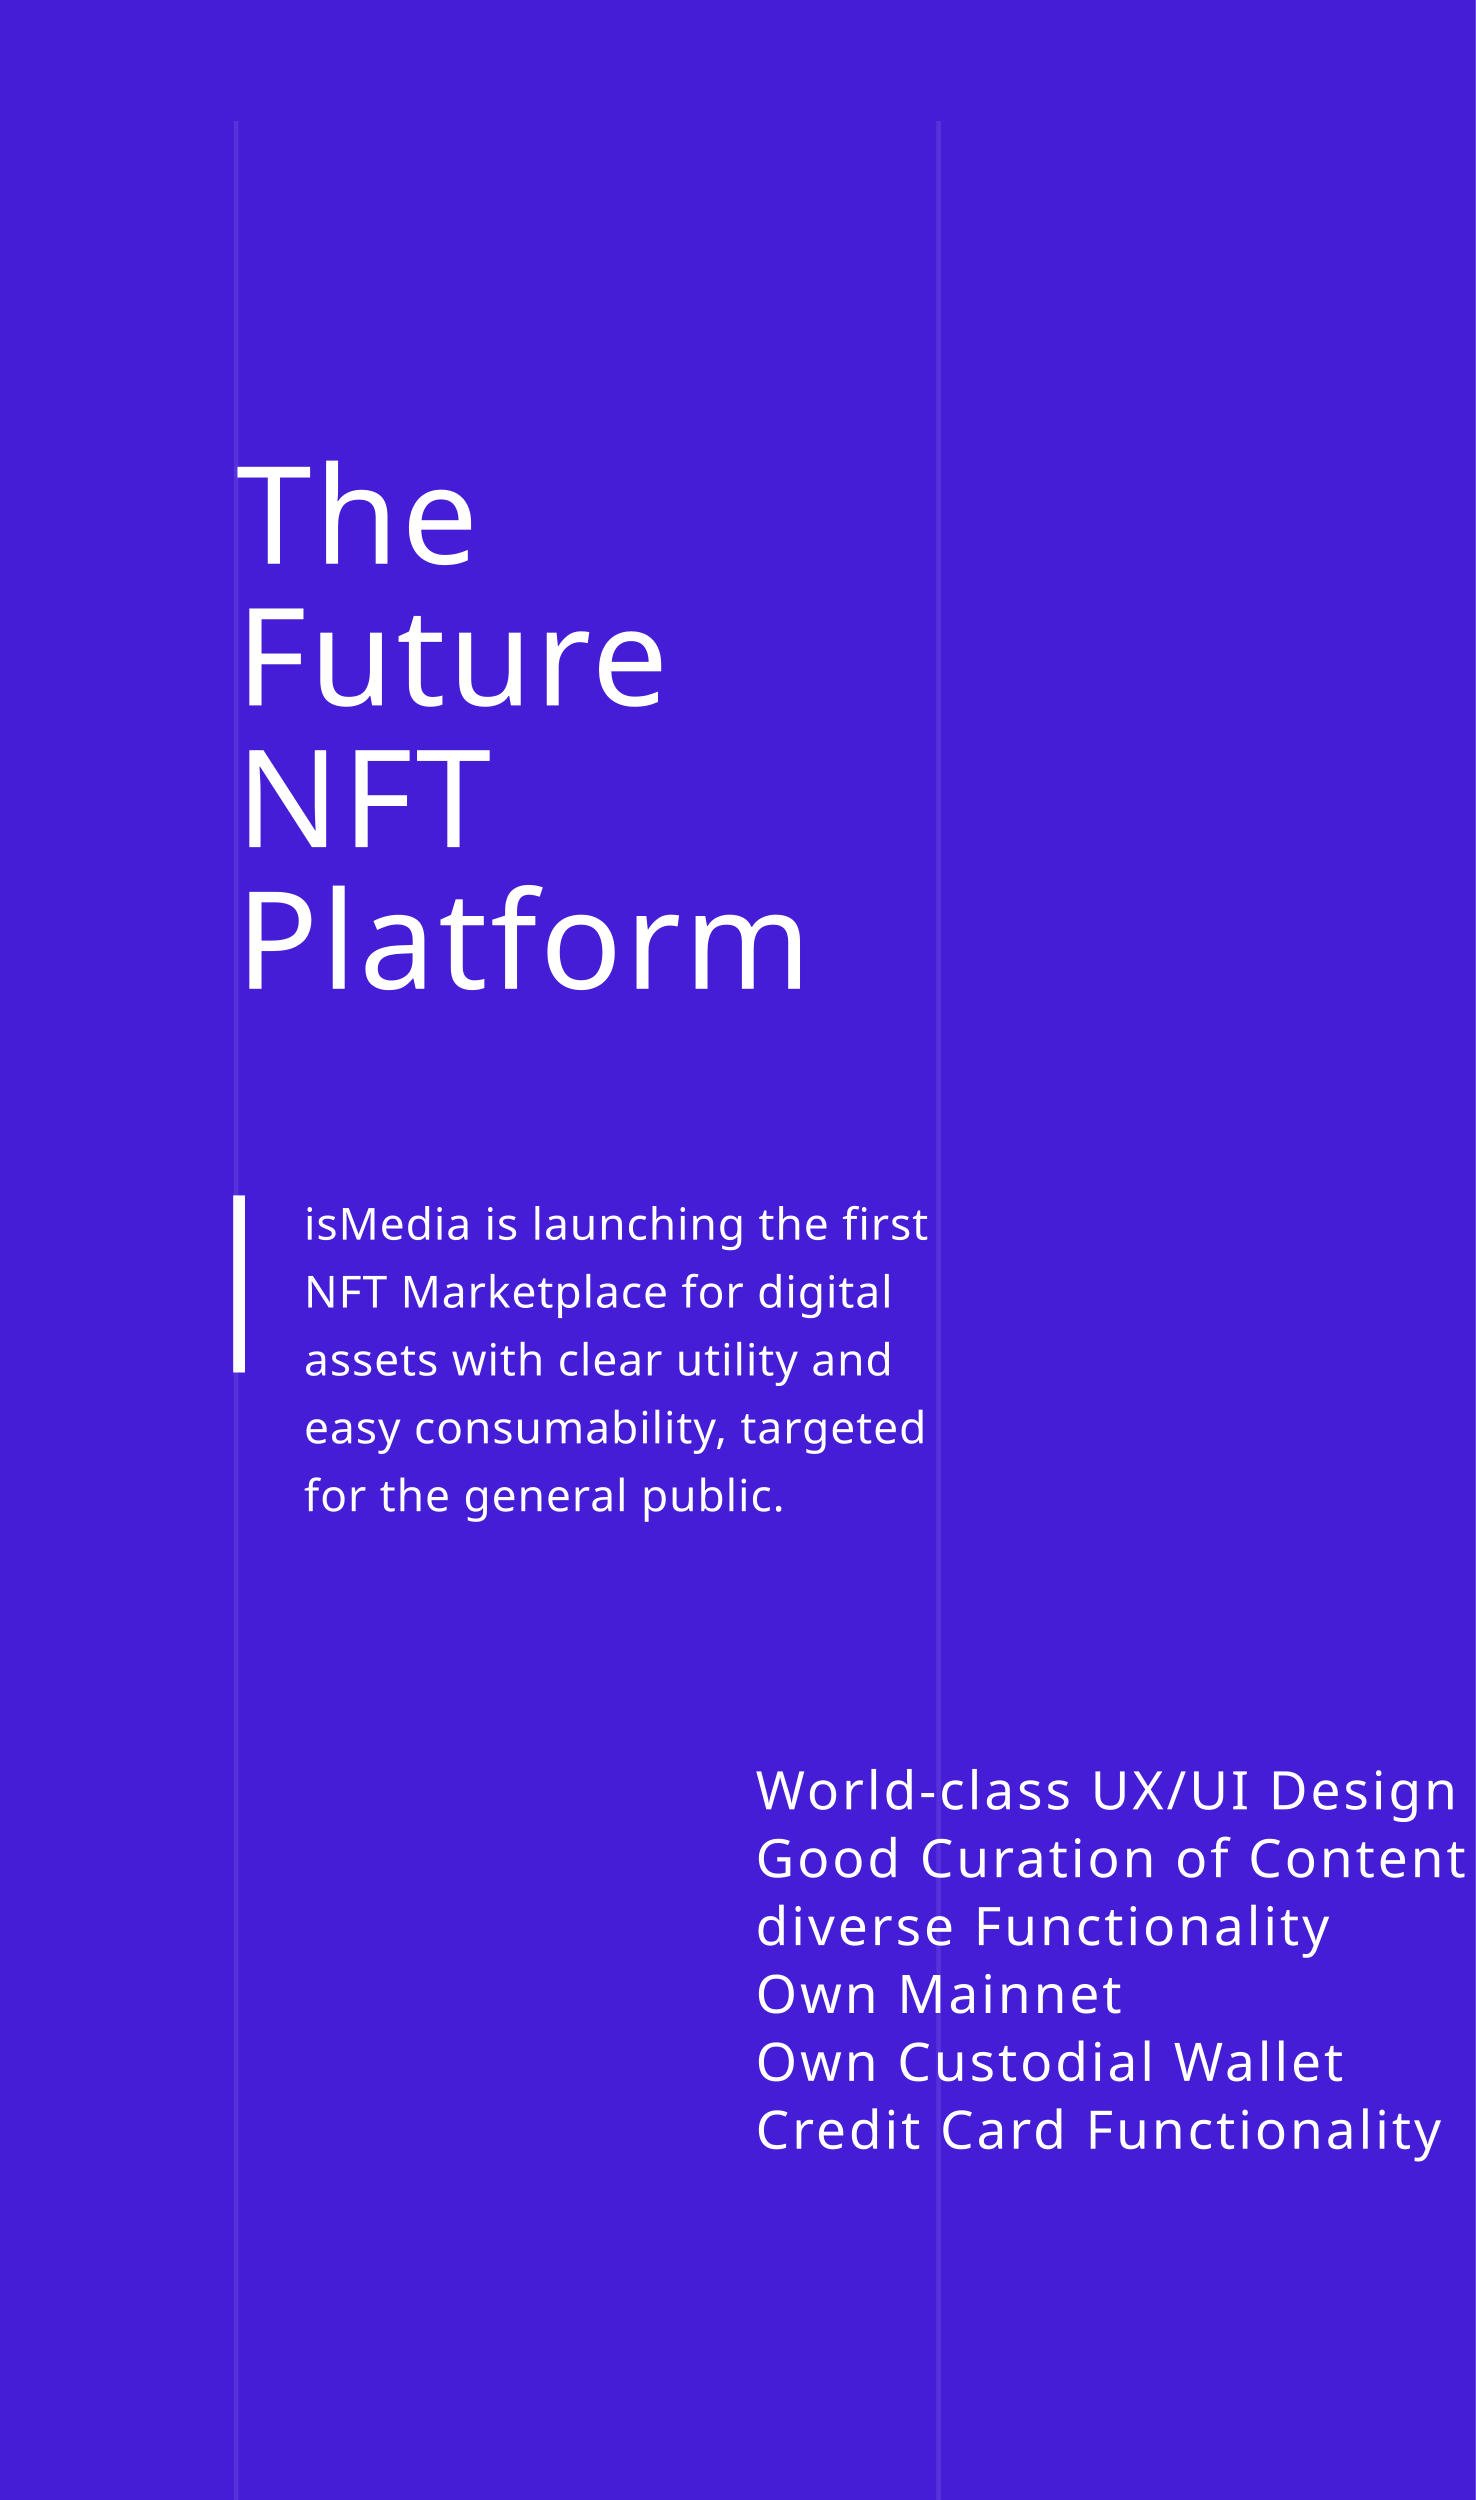
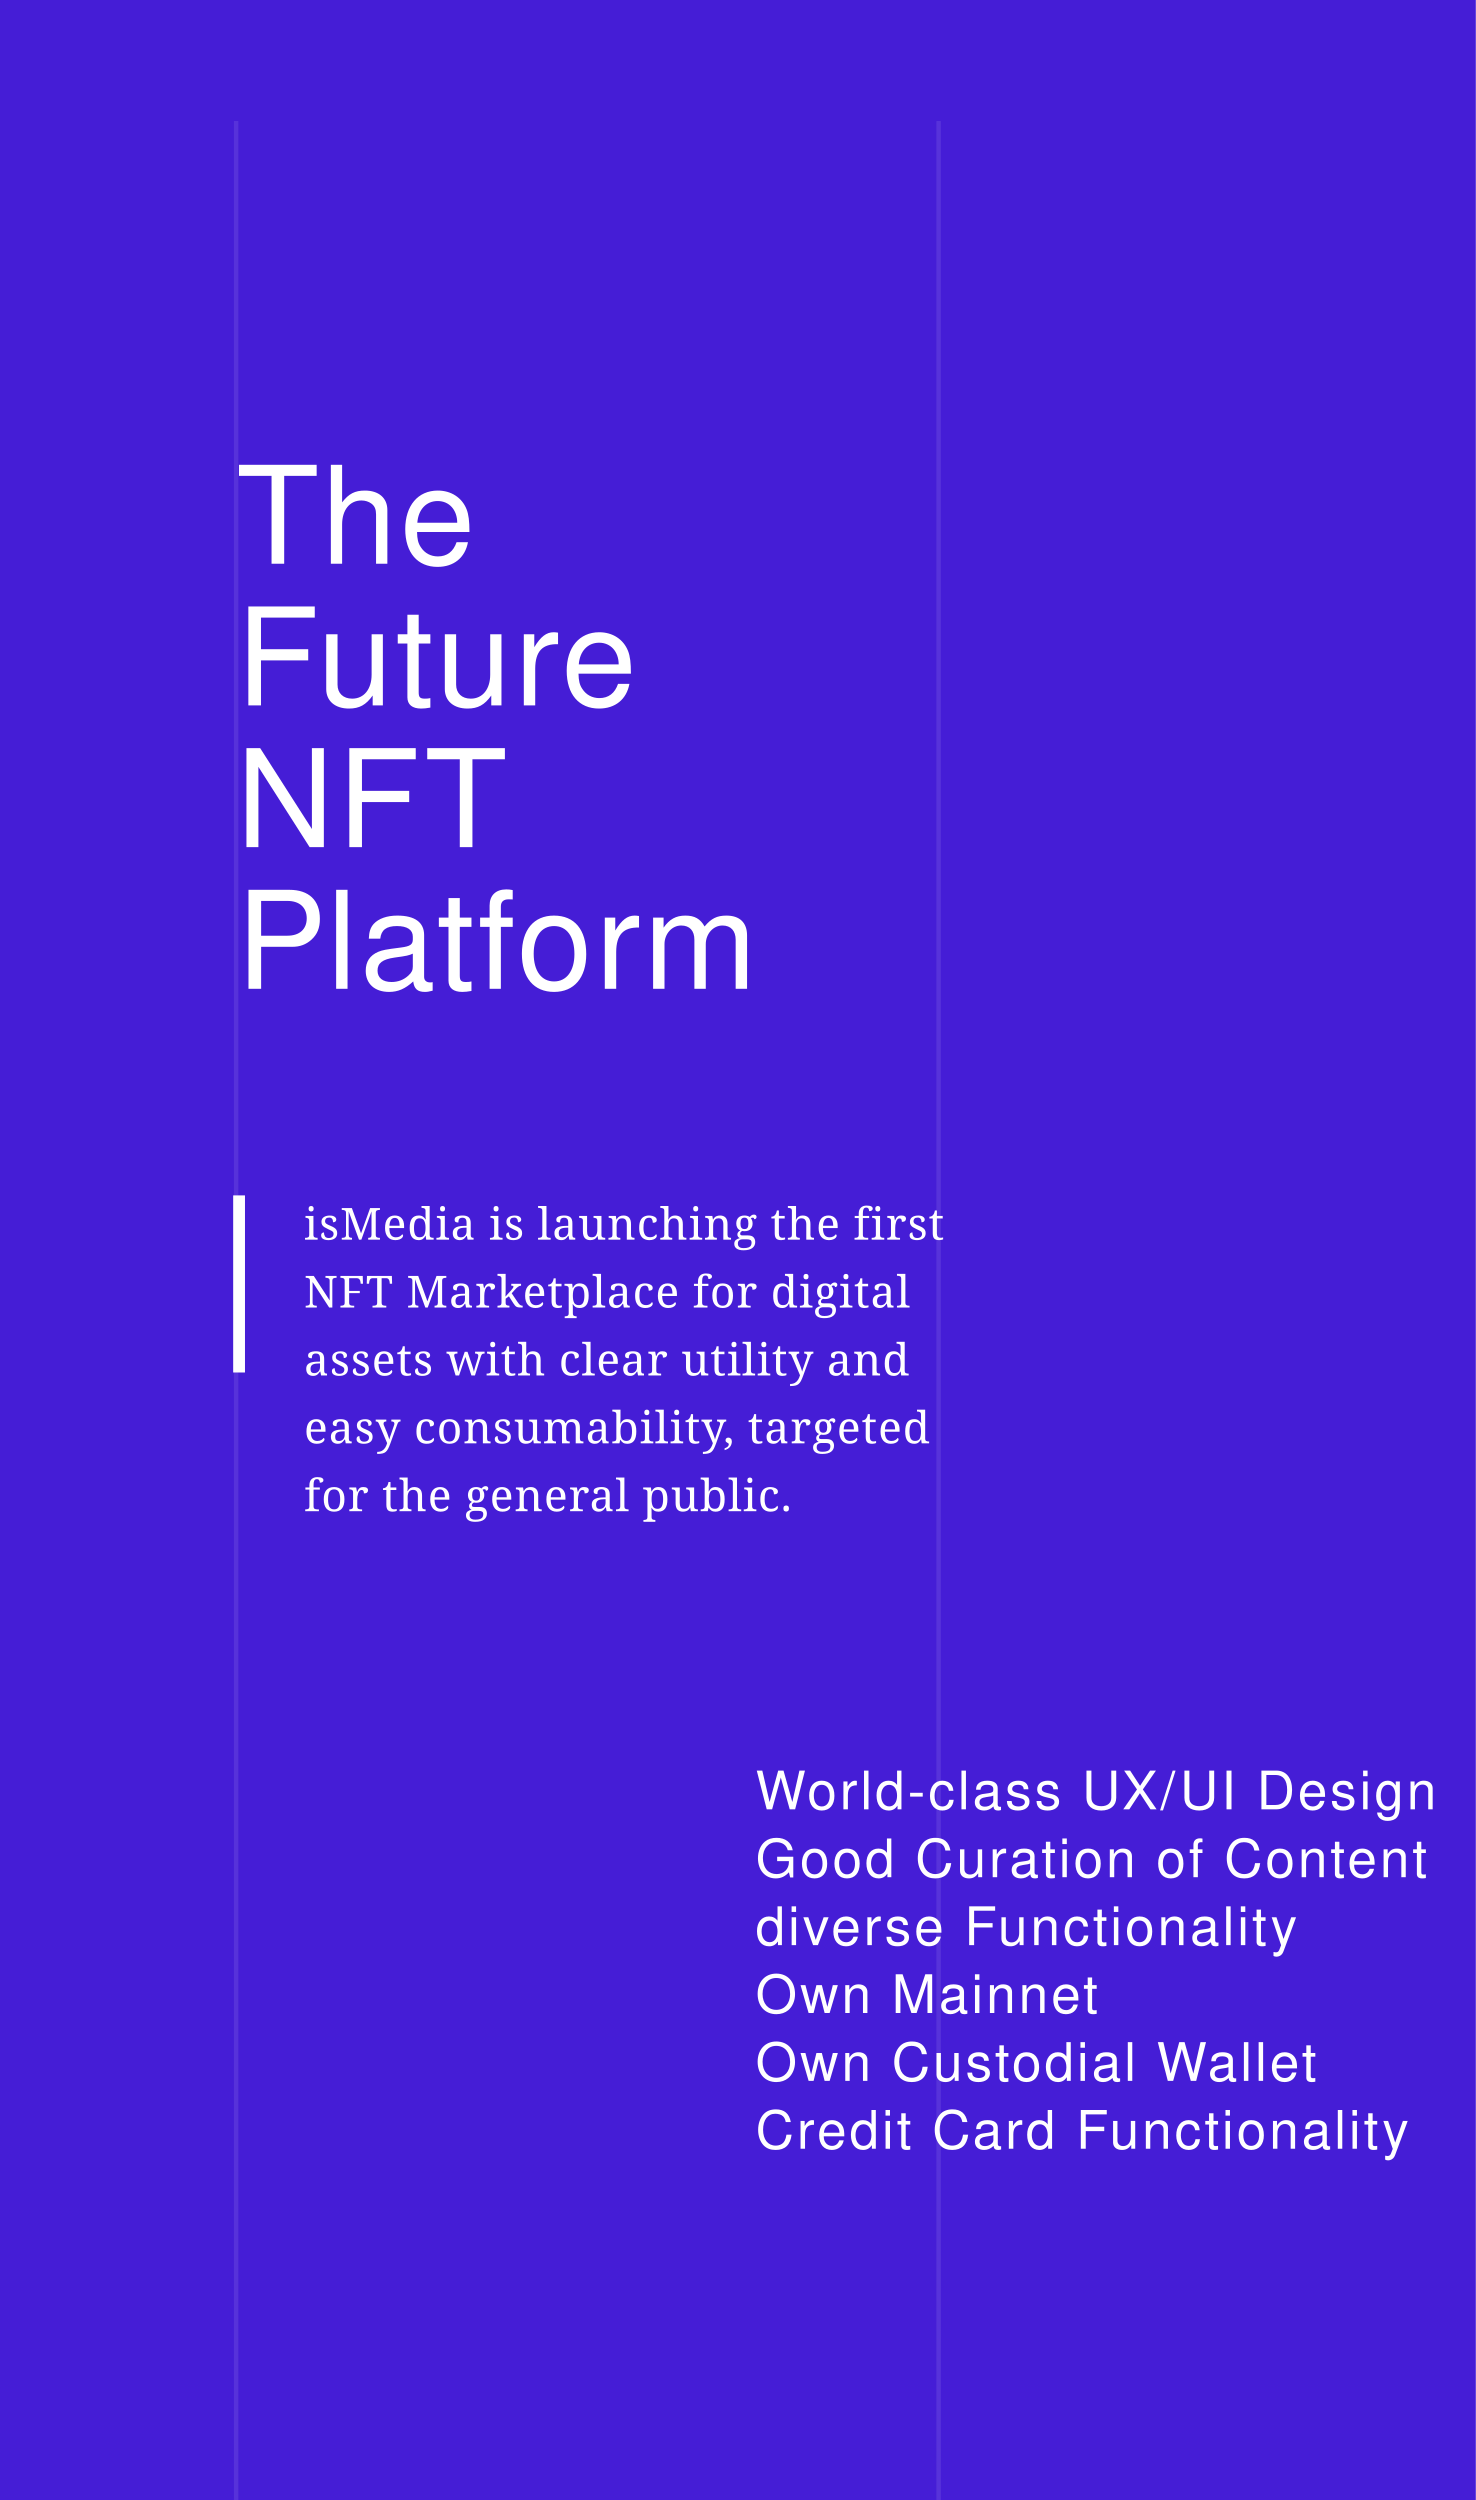
<svg xmlns="http://www.w3.org/2000/svg" width="500px" height="847px" viewBox="0 0 500 847" version="1.1">
-   <g id="Website" stroke="none" stroke-width="1" fill="none" fill-rule="evenodd">
-     <g id="Home" transform="translate(0, -3638)">
-       <g id="Group-43" transform="translate(0, 3638)">
-         <rect id="Rectangle-Copy" fill="#451DD6" x="0" y="0" width="500" height="847" />
-         <text id="isMedia-is-launching" font-family="IBMPlexSans-Regular, IBM Plex Sans" font-size="15" font-weight="normal" line-spacing="23" letter-spacing="0.33" fill="#FFFFFF">
+   <g stroke="none" stroke-width="1" fill="none" fill-rule="evenodd">
+     <g transform="translate(0, -3638)">
+       <g transform="translate(0, 3638)">
+         <rect fill="#451DD6" x="0" y="0" width="500" height="847" />
+         <text font-family="'Plex', Garamond, serif" font-size="15" font-weight="normal" line-spacing="23" letter-spacing="0.33" fill="#FFFFFF">
          <tspan x="103" y="420">isMedia is launching the first </tspan>
          <tspan x="103" y="443">NFT Marketplace for digital </tspan>
          <tspan x="103" y="466">assets with clear utility and </tspan>
          <tspan x="103" y="489">easy consumability, targeted </tspan>
          <tspan x="103" y="512">for the general public. </tspan>
        </text>
-         <text id="The-Future-NFT-Platf" font-family="NeueHaasDisplay-Mediu, Neue Haas Grotesk Display Pro" font-size="46" font-weight="500" line-spacing="48" letter-spacing="1" fill="#FFFFFF">
+         <text font-family="'Haas', Helvetica, sans-serif" font-size="46" font-weight="500" line-spacing="48" letter-spacing="1" fill="#FFFFFF">
          <tspan x="80" y="191">The </tspan>
          <tspan x="80" y="239">Future</tspan>
          <tspan x="80" y="287">NFT </tspan>
          <tspan x="80" y="335">Platform</tspan>
        </text>
        <line x1="80" y1="41" x2="80" y2="847" id="Path-14" stroke="#FFFFFF" stroke-width="1.5" opacity="0.096" />
        <line x1="318" y1="41" x2="318" y2="847" id="Path-14-Copy" stroke="#FFFFFF" stroke-width="1.5" opacity="0.096" />
        <rect id="Rectangle" fill="#FFFFFF" x="79" y="405" width="4" height="60" />
-         <text id="World-class-UX/UI-De" font-family="NeueHaasDisplay-Mediu, Neue Haas Grotesk Display Pro" font-size="18" font-weight="500" line-spacing="23" letter-spacing="1" fill="#FFFFFF">
+         <text id="World-class-UX/UI-De" font-family="'Haas', Helvetica, sans-serif" font-size="18" font-weight="500" line-spacing="23" letter-spacing="1" fill="#FFFFFF">
          <tspan x="256" y="613">World-class UX/UI Design</tspan>
          <tspan x="256" y="636">Good Curation of Content</tspan>
          <tspan x="256" y="659">diverse Functionality</tspan>
          <tspan x="256" y="682">Own Mainnet</tspan>
          <tspan x="256" y="705">Own Custodial Wallet</tspan>
          <tspan x="256" y="728">Credit Card Functionality</tspan>
        </text>
      </g>
    </g>
  </g>
</svg>
